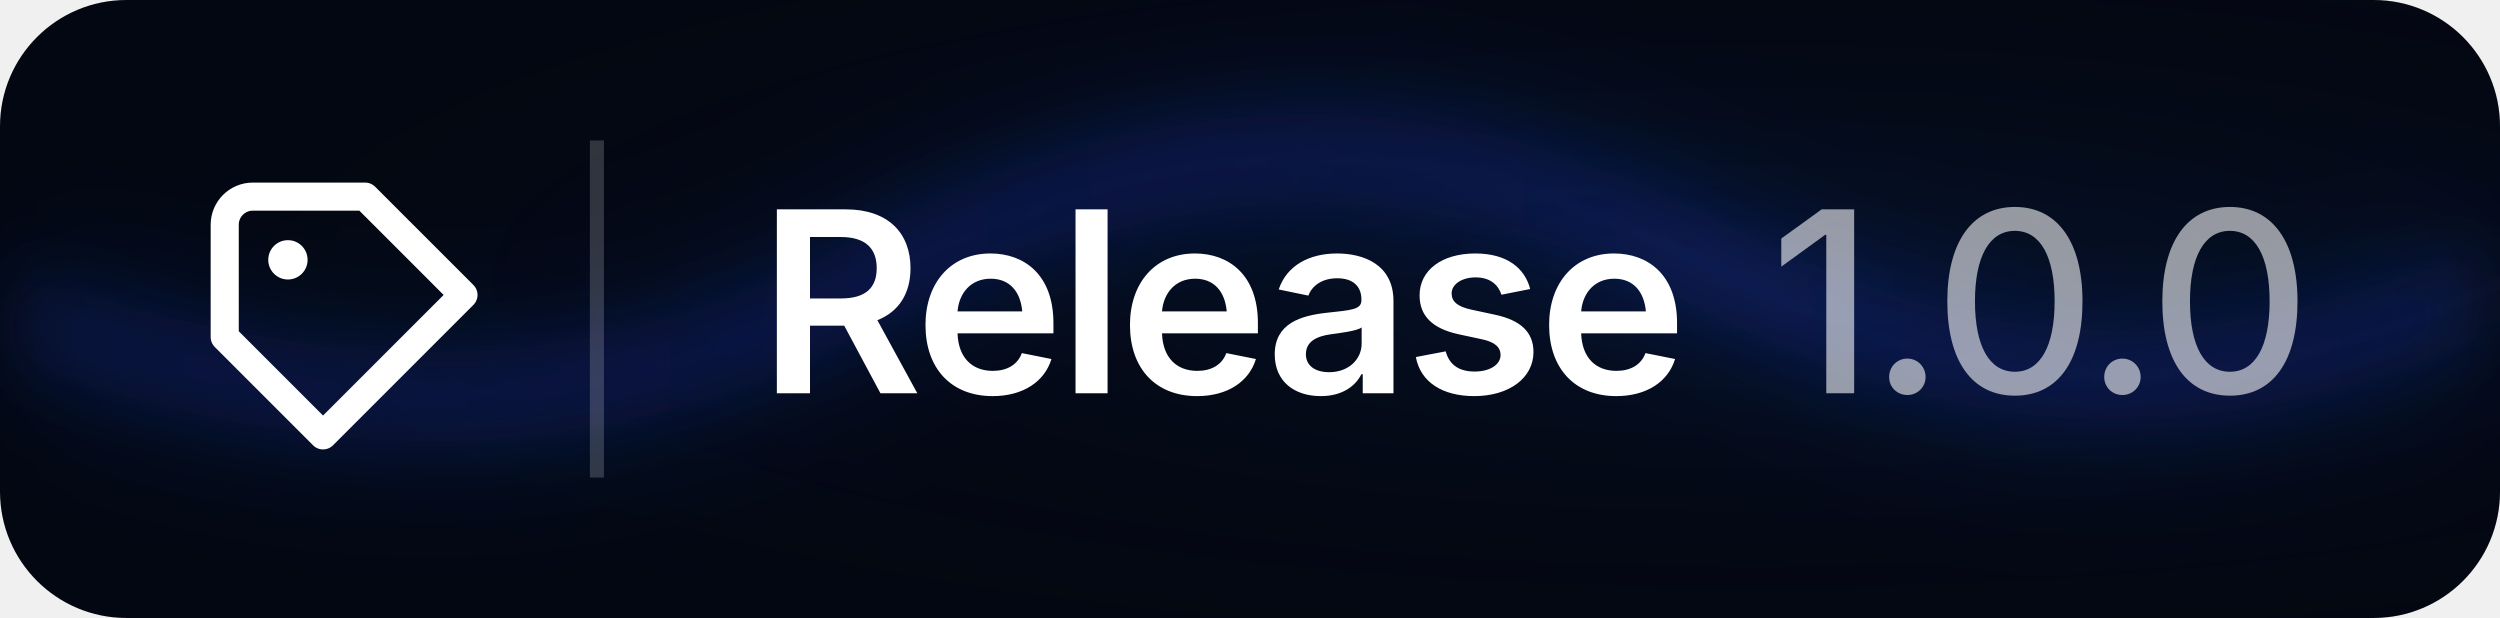
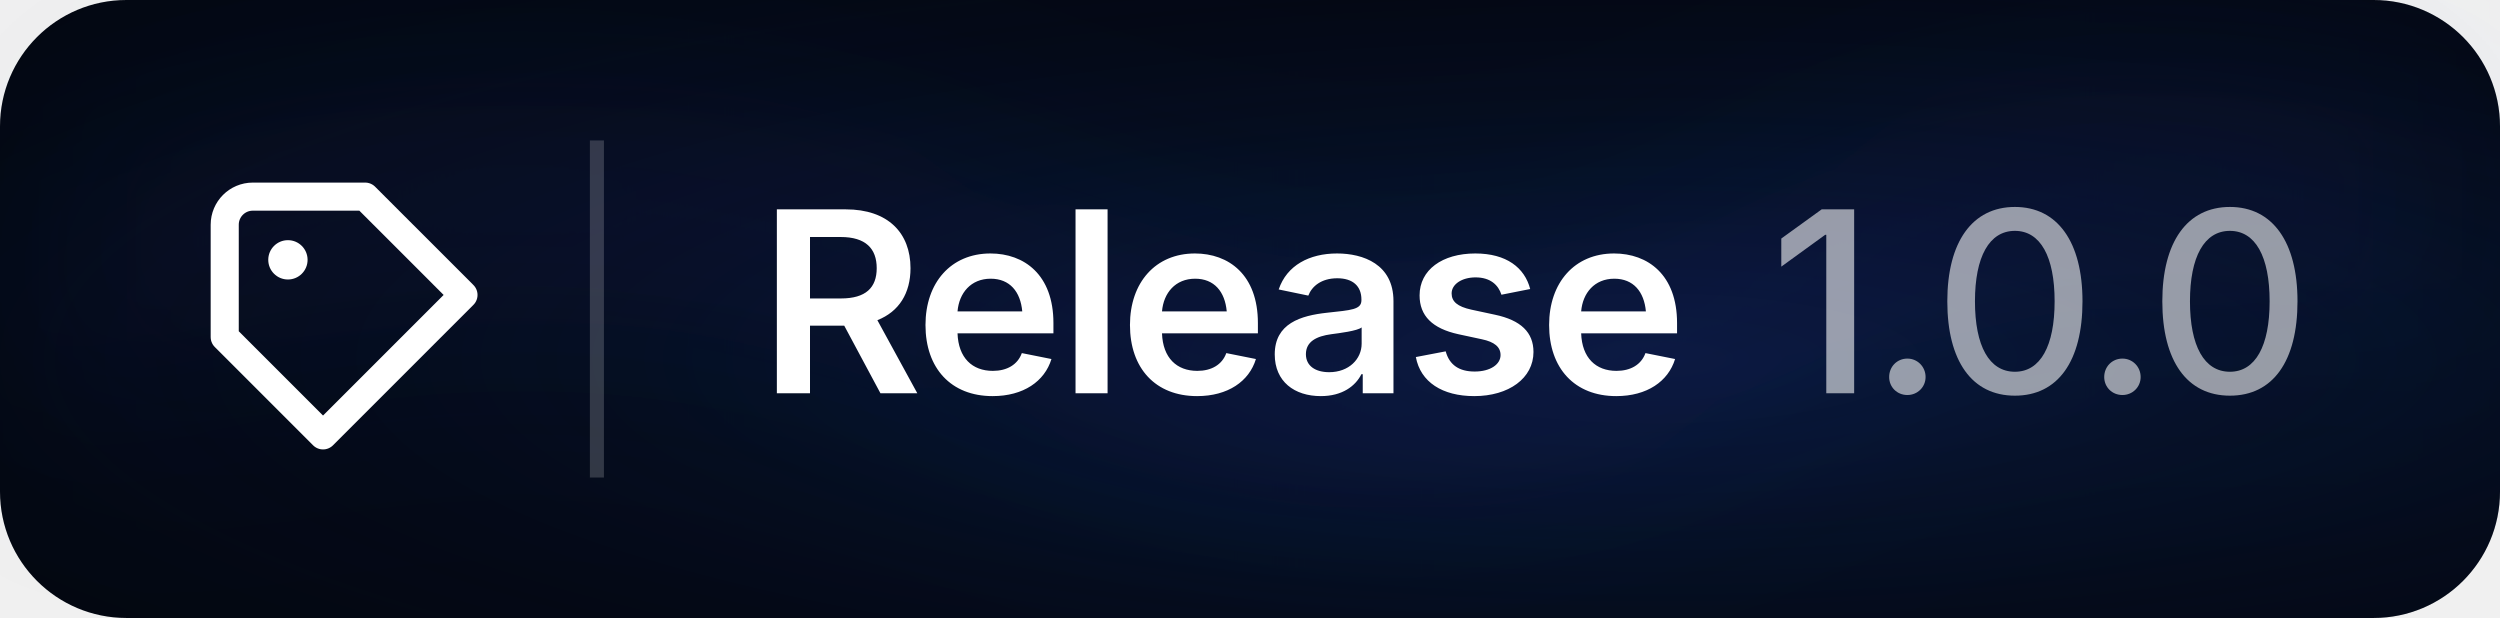
<svg xmlns="http://www.w3.org/2000/svg" width="178" height="44" viewBox="0 0 178 44">
  <defs>
    <linearGradient id="bg" x1="0" y1="0" x2="178" y2="44">
      <stop offset="0%" stop-color="#030711" />
-       <stop offset="55%" stop-color="#050B18" />
-       <stop offset="100%" stop-color="#080D1C" />
+       <stop offset="45%" stop-color="#050B18" />
+       <stop offset="75%" stop-color="#071127" />
+       <stop offset="100%" stop-color="#0A1022" />
    </linearGradient>
-     <radialGradient id="blueAtmosphere" cx="70%" cy="45%" r="70%">
-       <stop offset="0%" stop-color="#10285C" stop-opacity=".28" />
-       <stop offset="45%" stop-color="#0A1839" stop-opacity=".14" />
+     <radialGradient id="blueAtmosphere" cx="66%" cy="58%" r="82%">
+       <stop offset="0%" stop-color="#173A91" stop-opacity=".30" />
+       <stop offset="25%" stop-color="#123277" stop-opacity=".24" />
+       <stop offset="50%" stop-color="#0D2457" stop-opacity=".16" />
+       <stop offset="75%" stop-color="#091738" stop-opacity=".08" />
      <stop offset="100%" stop-color="#030711" stop-opacity="0" />
    </radialGradient>
-     <filter id="waveGlow" x="-30%" y="-200%" width="160%" height="500%">
-       <feGaussianBlur stdDeviation="3.2" />
+     <filter id="softWave" x="-30%" y="-500%" width="160%" height="1000%">
+       <feGaussianBlur stdDeviation="7" />
    </filter>
-     <filter id="waveGlowSoft" x="-30%" y="-200%" width="160%" height="500%">
-       <feGaussianBlur stdDeviation="6" />
+     <filter id="wideWave" x="-30%" y="-800%" width="160%" height="1600%">
+       <feGaussianBlur stdDeviation="11" />
    </filter>
    <linearGradient id="wave" x1="0" y1="0" x2="178" y2="0">
-       <stop offset="0%" stop-color="#244DFF" stop-opacity="0" />
-       <stop offset="18%" stop-color="#315CFF" stop-opacity=".55" />
-       <stop offset="45%" stop-color="#315CFF" stop-opacity=".95" />
-       <stop offset="70%" stop-color="#4A63FF" stop-opacity=".65" />
+       <stop offset="0%" stop-color="#315CFF" stop-opacity="0" />
+       <stop offset="25%" stop-color="#315CFF" stop-opacity=".18" />
+       <stop offset="50%" stop-color="#315CFF" stop-opacity=".28" />
+       <stop offset="72%" stop-color="#5366FF" stop-opacity=".16" />
      <stop offset="100%" stop-color="#315CFF" stop-opacity="0" />
    </linearGradient>
  </defs>
  <rect width="178" height="44" rx="9" fill="url(#bg)" />
  <rect width="178" height="44" rx="9" fill="url(#blueAtmosphere)" />
-   <path d="M-12 17        C18 31, 40 32, 62 20        C83 9, 101 8, 122 19        C145 31, 164 29, 190 14" fill="none" stroke="#1748FF" stroke-width="3" opacity=".32" filter="url(#waveGlowSoft)" />
-   <path d="M-12 17        C18 31, 40 32, 62 20        C83 9, 101 8, 122 19        C145 31, 164 29, 190 14" fill="none" stroke="#2450FF" stroke-width="1.8" opacity=".55" filter="url(#waveGlow)" />
-   <path d="M-12 17        C18 31, 40 32, 62 20        C83 9, 101 8, 122 19        C145 31, 164 29, 190 14" fill="none" stroke="url(#wave)" stroke-width="0.8" opacity=".85" />
+   <path d="M-18 29        C18 12, 43 10, 68 20        C91 30, 108 31, 127 20        C148 8, 168 12, 196 24" fill="none" stroke="#173FA8" stroke-width="7" opacity=".20" filter="url(#wideWave)" />
+   <path d="M-18 29        C18 12, 43 10, 68 20        C91 30, 108 31, 127 20        C148 8, 168 12, 196 24" fill="none" stroke="#2450FF" stroke-width="3" opacity=".18" filter="url(#softWave)" />
+   <path d="M-18 29        C18 12, 43 10, 68 20        C91 30, 108 31, 127 20        C148 8, 168 12, 196 24" fill="none" stroke="url(#wave)" stroke-width="0.6" opacity=".45" />
  <g transform="translate(14 12)" fill="none" stroke="#fff" stroke-width="2" stroke-linecap="round" stroke-linejoin="round">
    <path d="M2 4V12L9 19L19 9L12 2H4A2 2 0 0 0 2 4Z" />
    <circle cx="6.5" cy="6.5" r="1.4" fill="#fff" stroke="none" />
  </g>
  <rect x="42" y="10" width="1" height="24" fill="#fff" opacity=".18" />
  <text x="54" y="28" fill="#fff" font-family="Inter,Arial,sans-serif" font-size="18" font-weight="600" letter-spacing="-0.4">Release</text>
  <text x="126" y="28" fill="#fff" opacity=".58" font-family="Inter,Arial,sans-serif" font-size="18" font-weight="500" letter-spacing="-0.4">1.0.0</text>
</svg>
